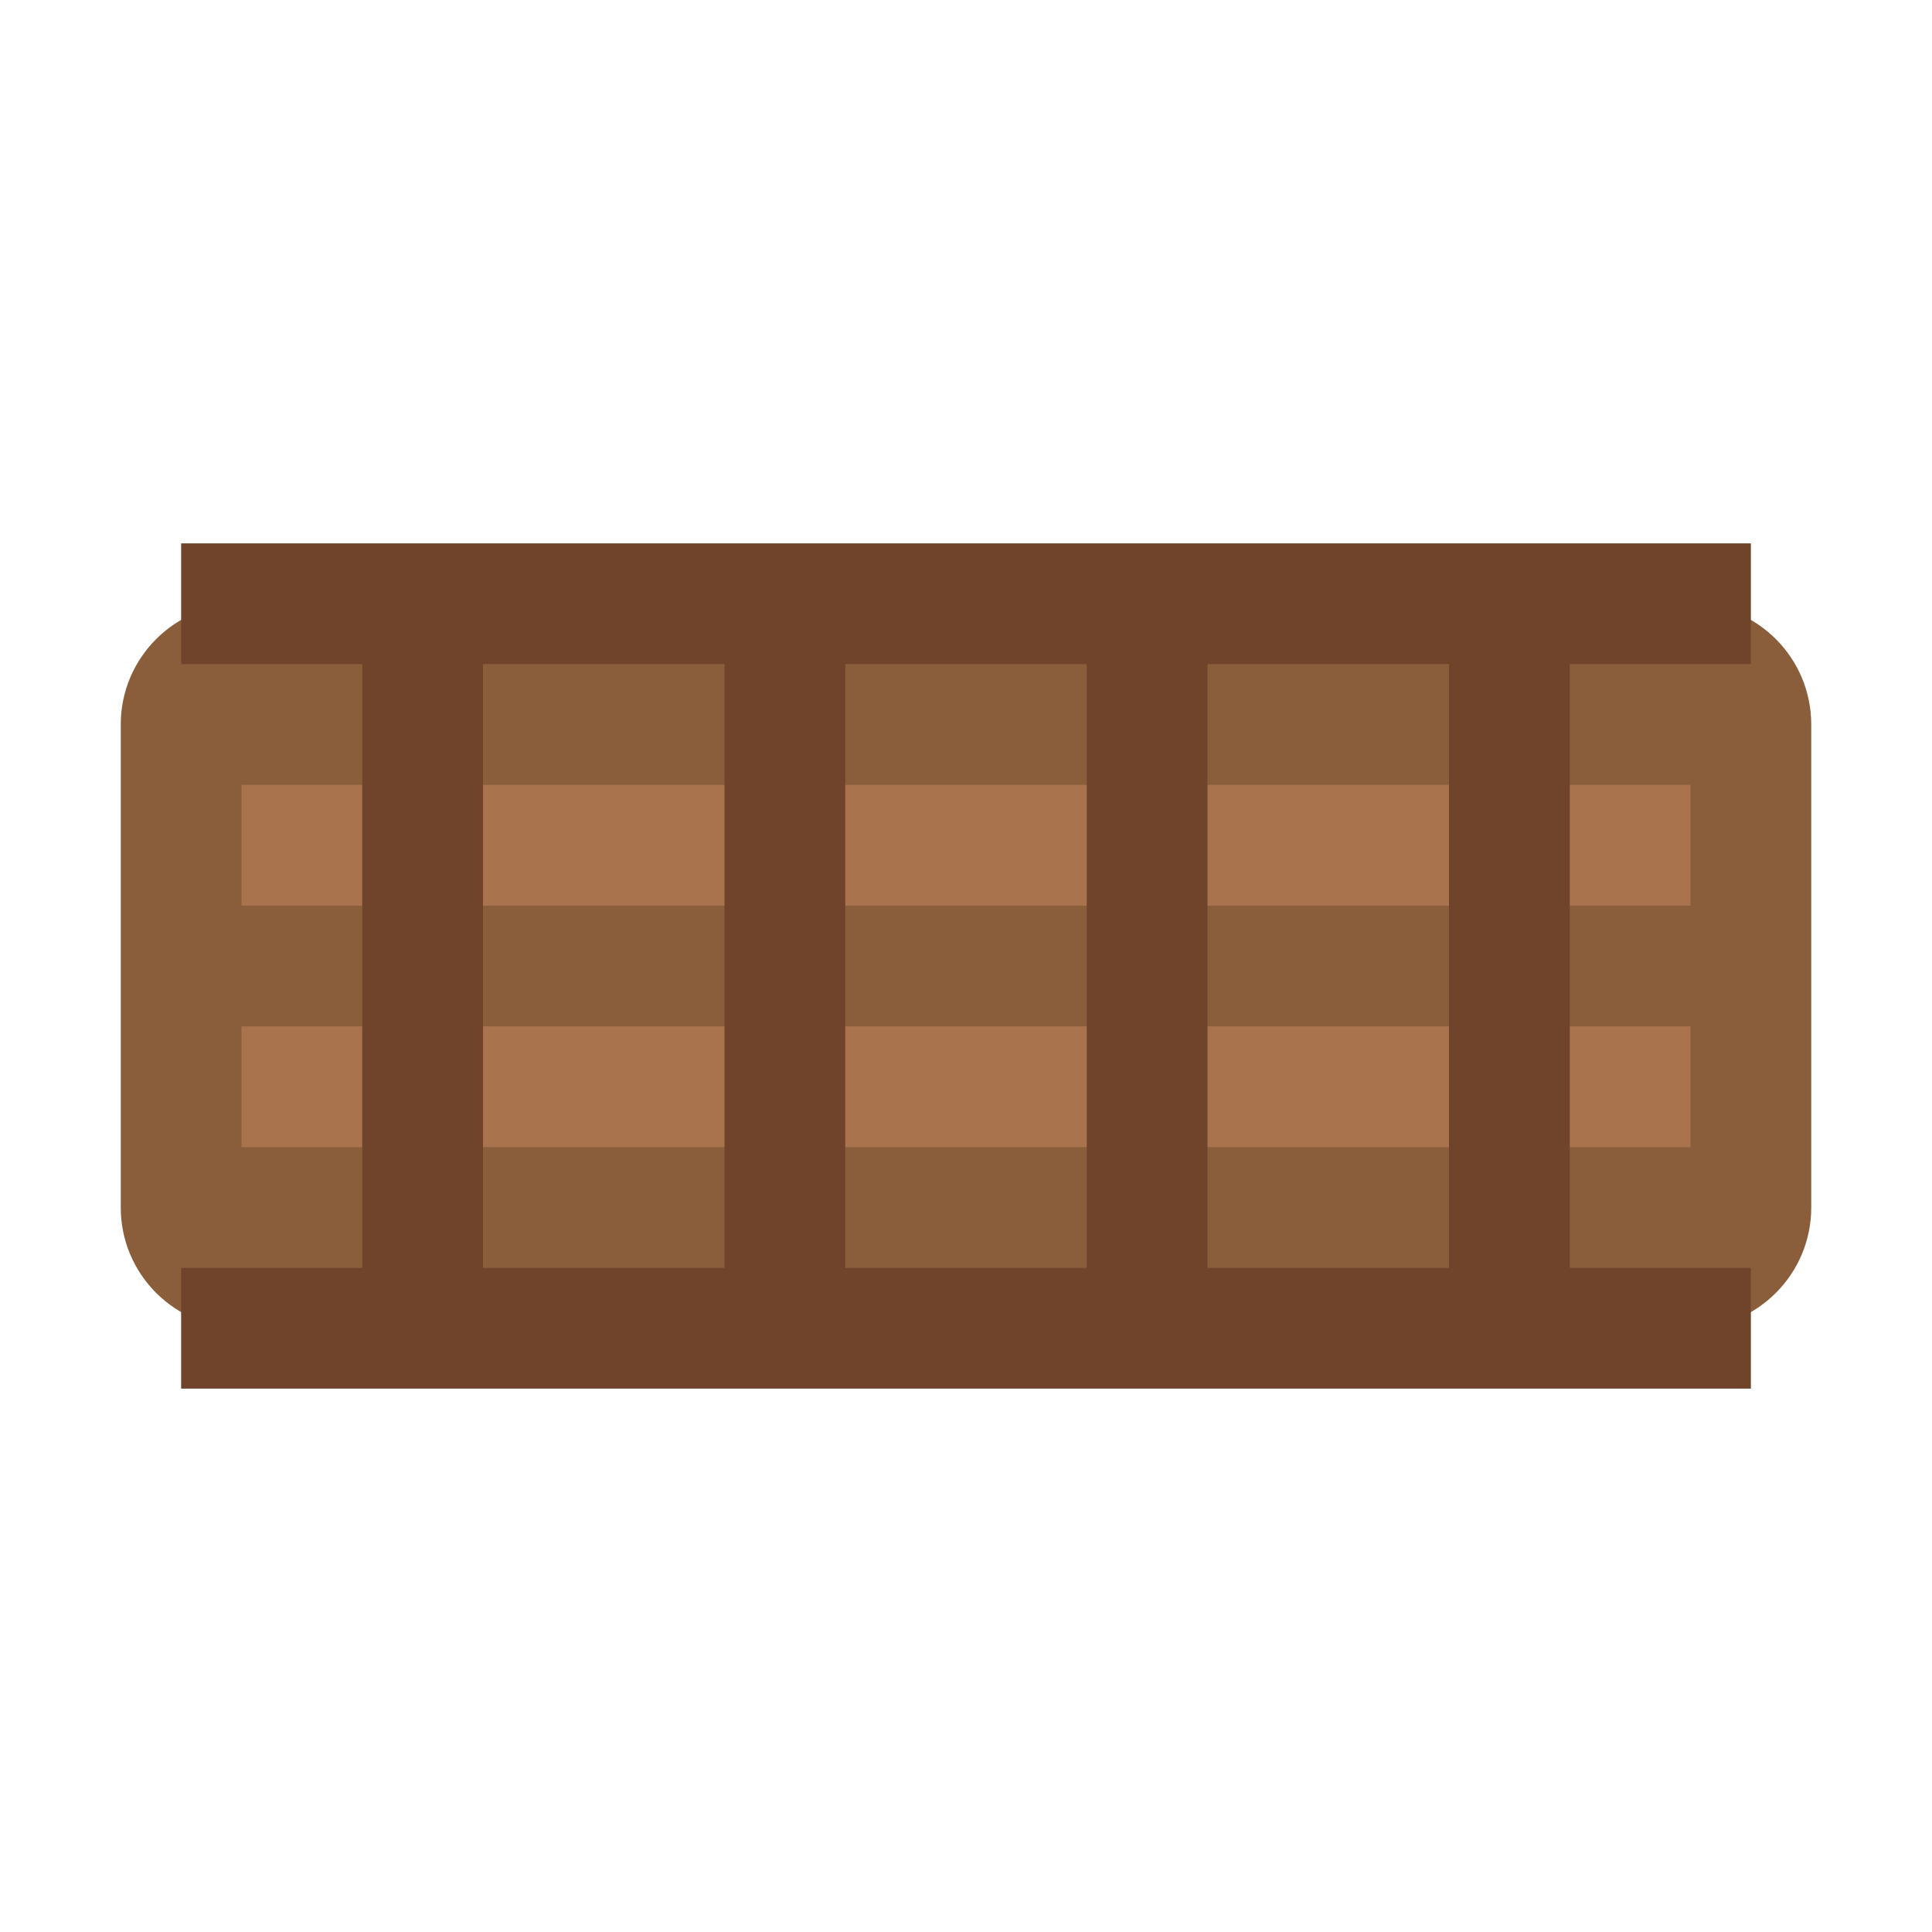
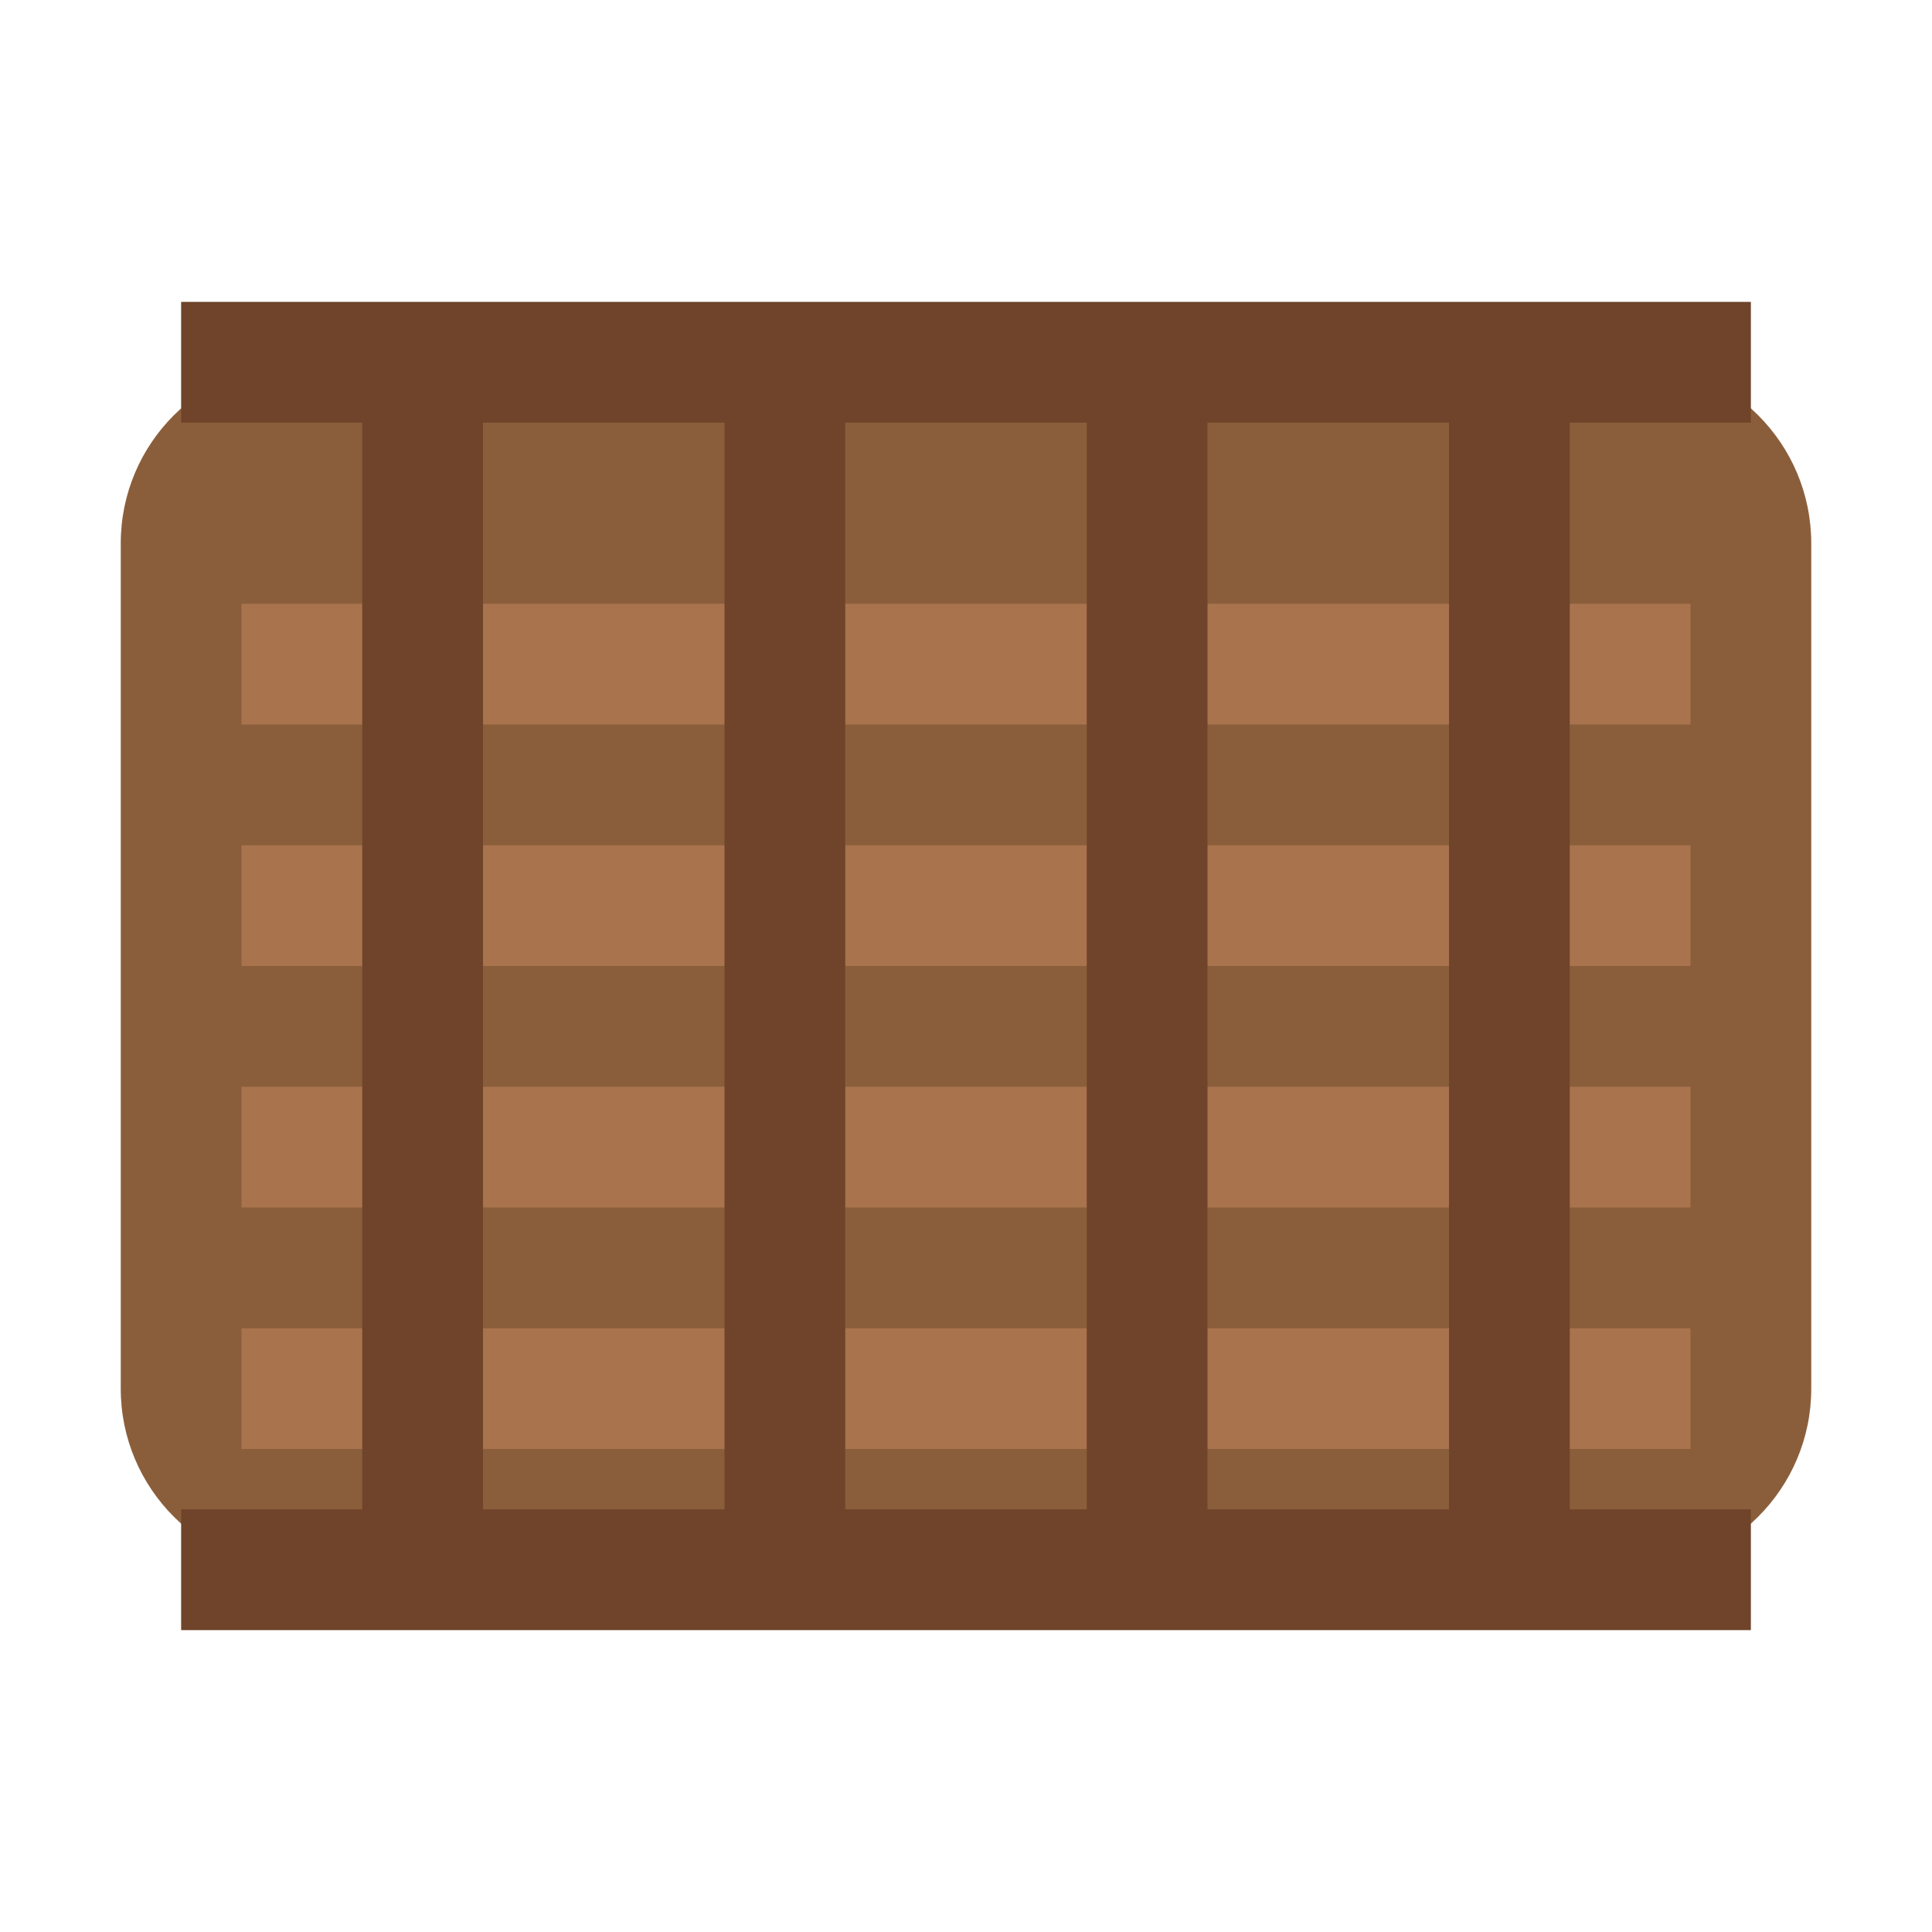
<svg xmlns="http://www.w3.org/2000/svg" width="32" height="32" viewBox="0 0 32 32">
  <rect width="32" height="32" fill="none" />
-   <rect x="2" y="10" width="28" height="12" rx="2" fill="#8b5e3b" />
-   <rect x="3" y="9" width="26" height="2" fill="#6f442a" />
-   <rect x="3" y="21" width="26" height="2" fill="#6f442a" />
-   <rect x="4" y="13" width="24" height="2" fill="#a8734d" />
-   <rect x="4" y="17" width="24" height="2" fill="#a8734d" />
-   <rect x="6" y="10" width="2" height="12" fill="#6f442a" />
-   <rect x="12" y="10" width="2" height="12" fill="#6f442a" />
-   <rect x="18" y="10" width="2" height="12" fill="#6f442a" />
-   <rect x="24" y="10" width="2" height="12" fill="#6f442a" />
+   <rect x="2" y="6" width="28" height="20" rx="3" fill="#8b5e3b" />
+   <rect x="3" y="5" width="26" height="2" fill="#6f442a" />
+   <rect x="3" y="25" width="26" height="2" fill="#6f442a" />
+   <rect x="4" y="10" width="24" height="2" fill="#a8734d" />
+   <rect x="4" y="14" width="24" height="2" fill="#a8734d" />
+   <rect x="4" y="18" width="24" height="2" fill="#a8734d" />
+   <rect x="4" y="22" width="24" height="2" fill="#a8734d" />
+   <rect x="6" y="6" width="2" height="20" fill="#6f442a" />
+   <rect x="12" y="6" width="2" height="20" fill="#6f442a" />
+   <rect x="18" y="6" width="2" height="20" fill="#6f442a" />
+   <rect x="24" y="6" width="2" height="20" fill="#6f442a" />
</svg>
